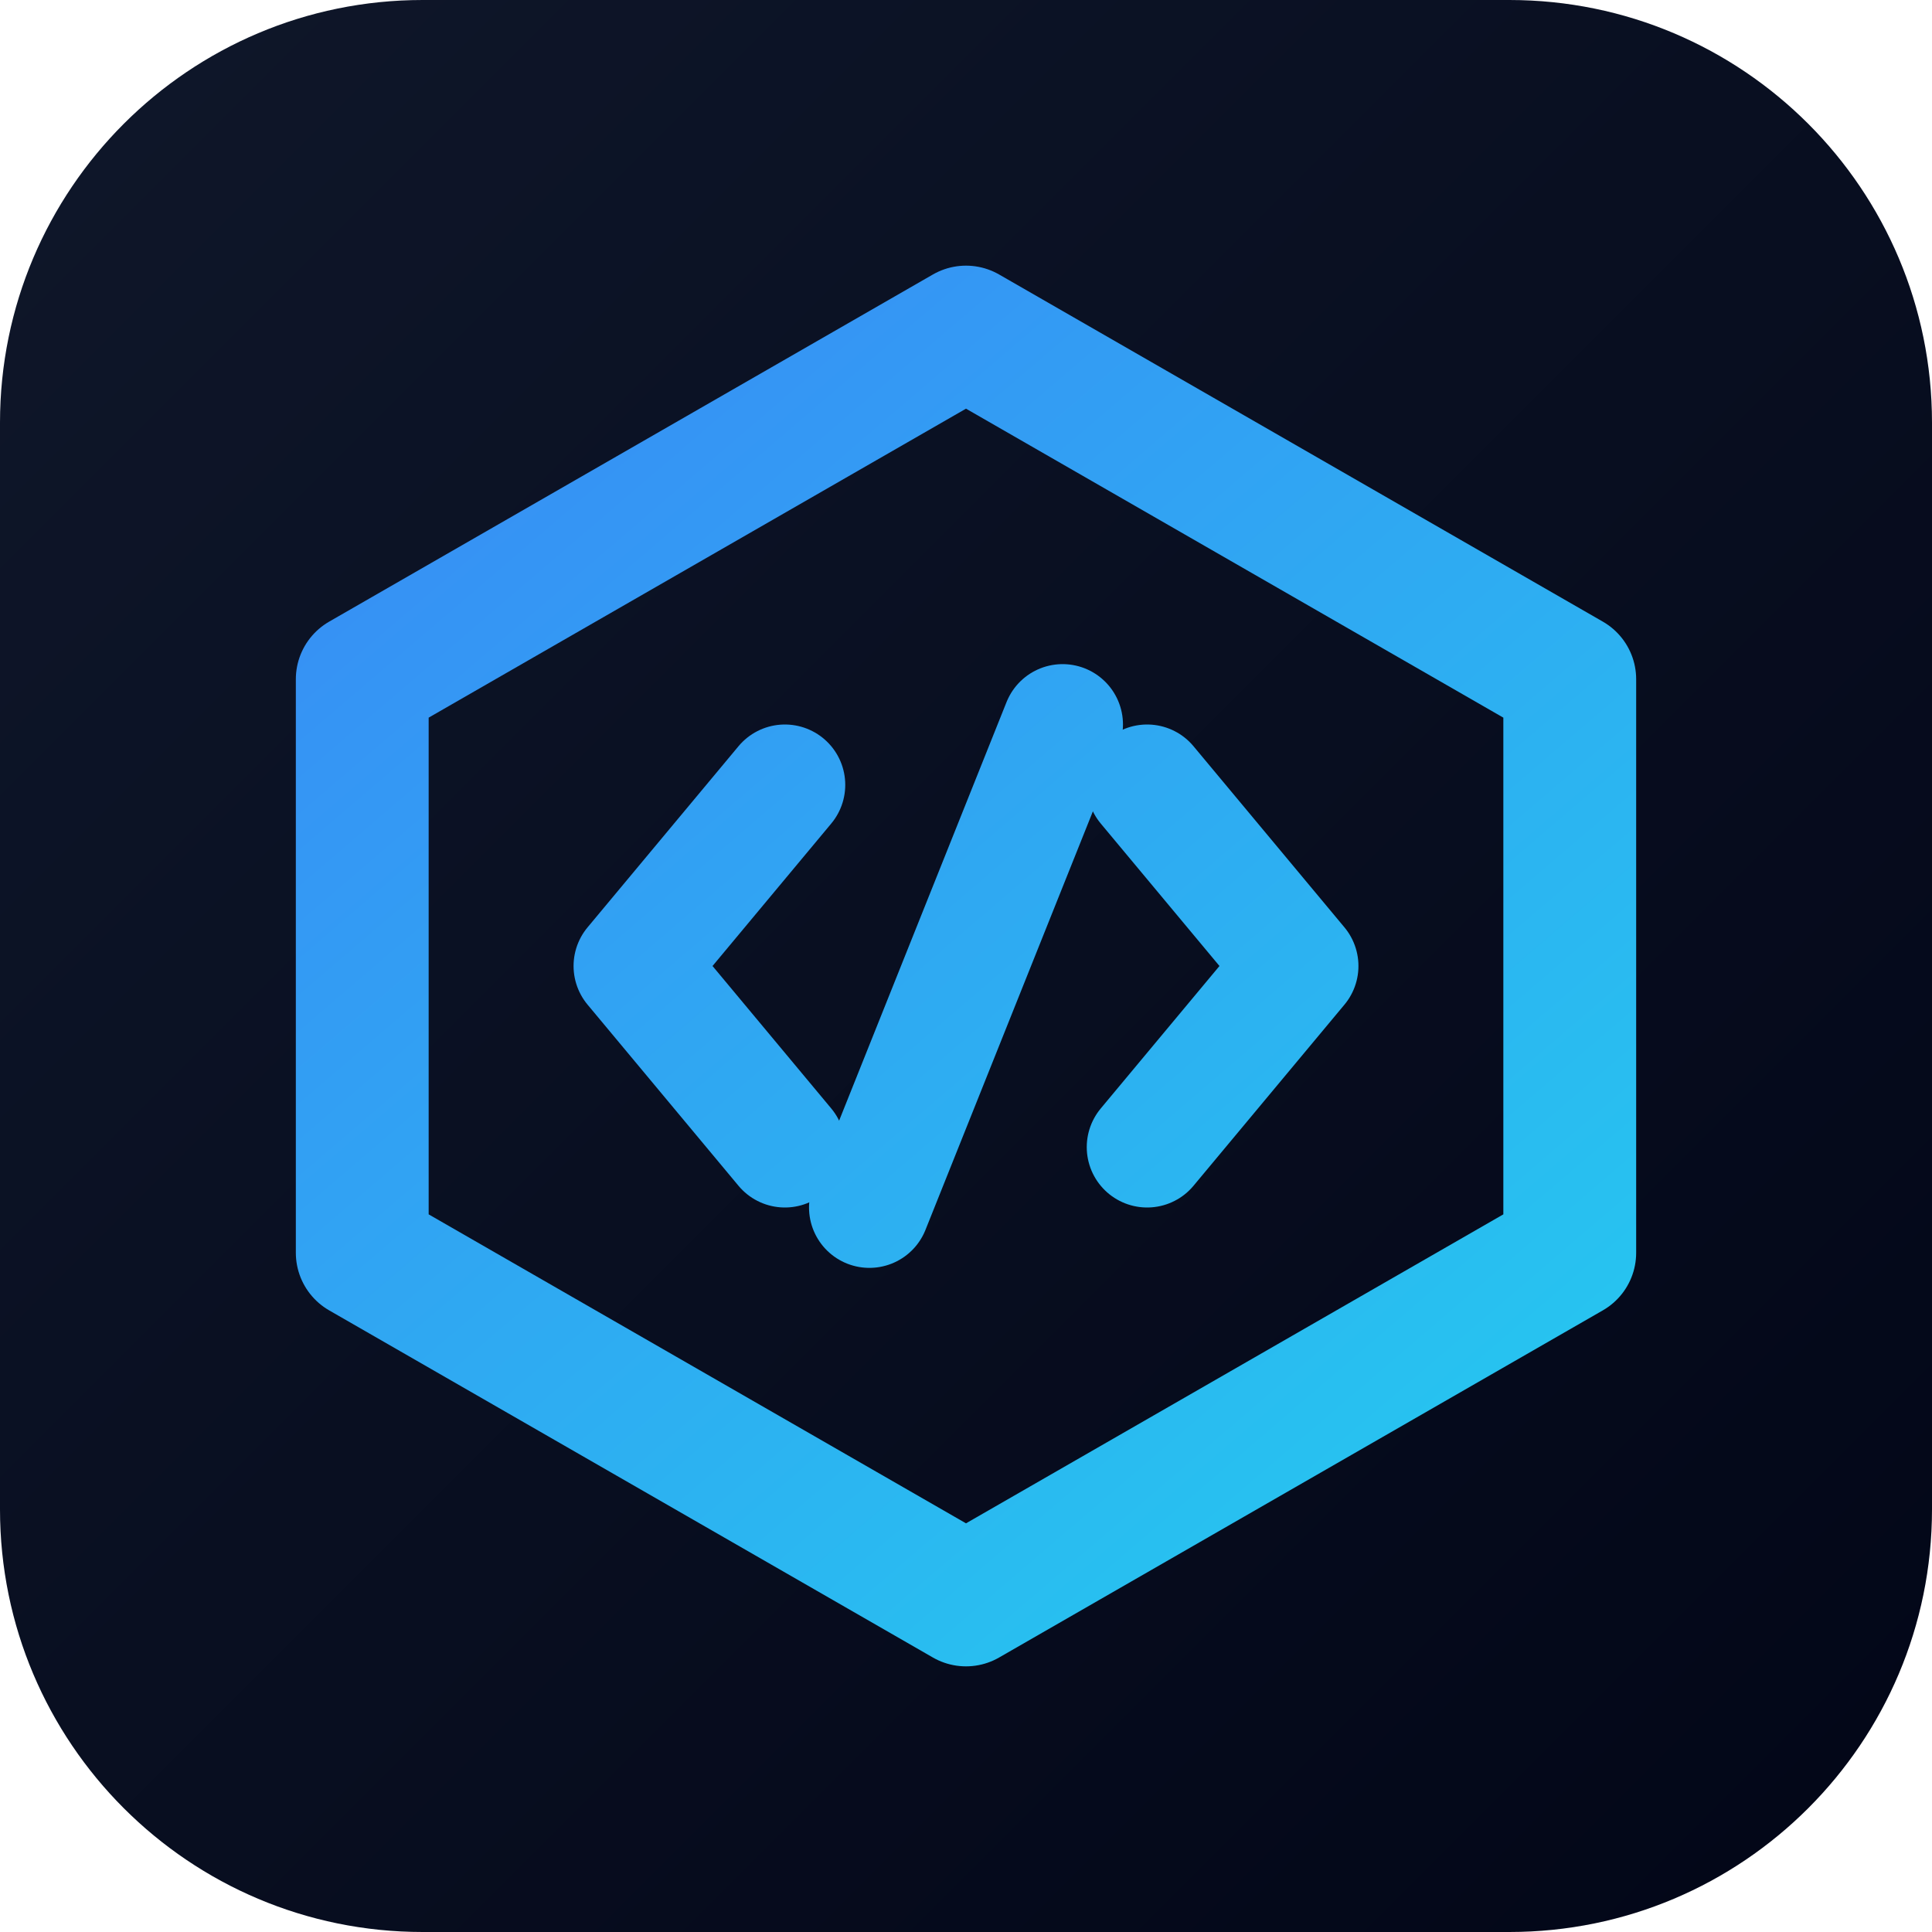
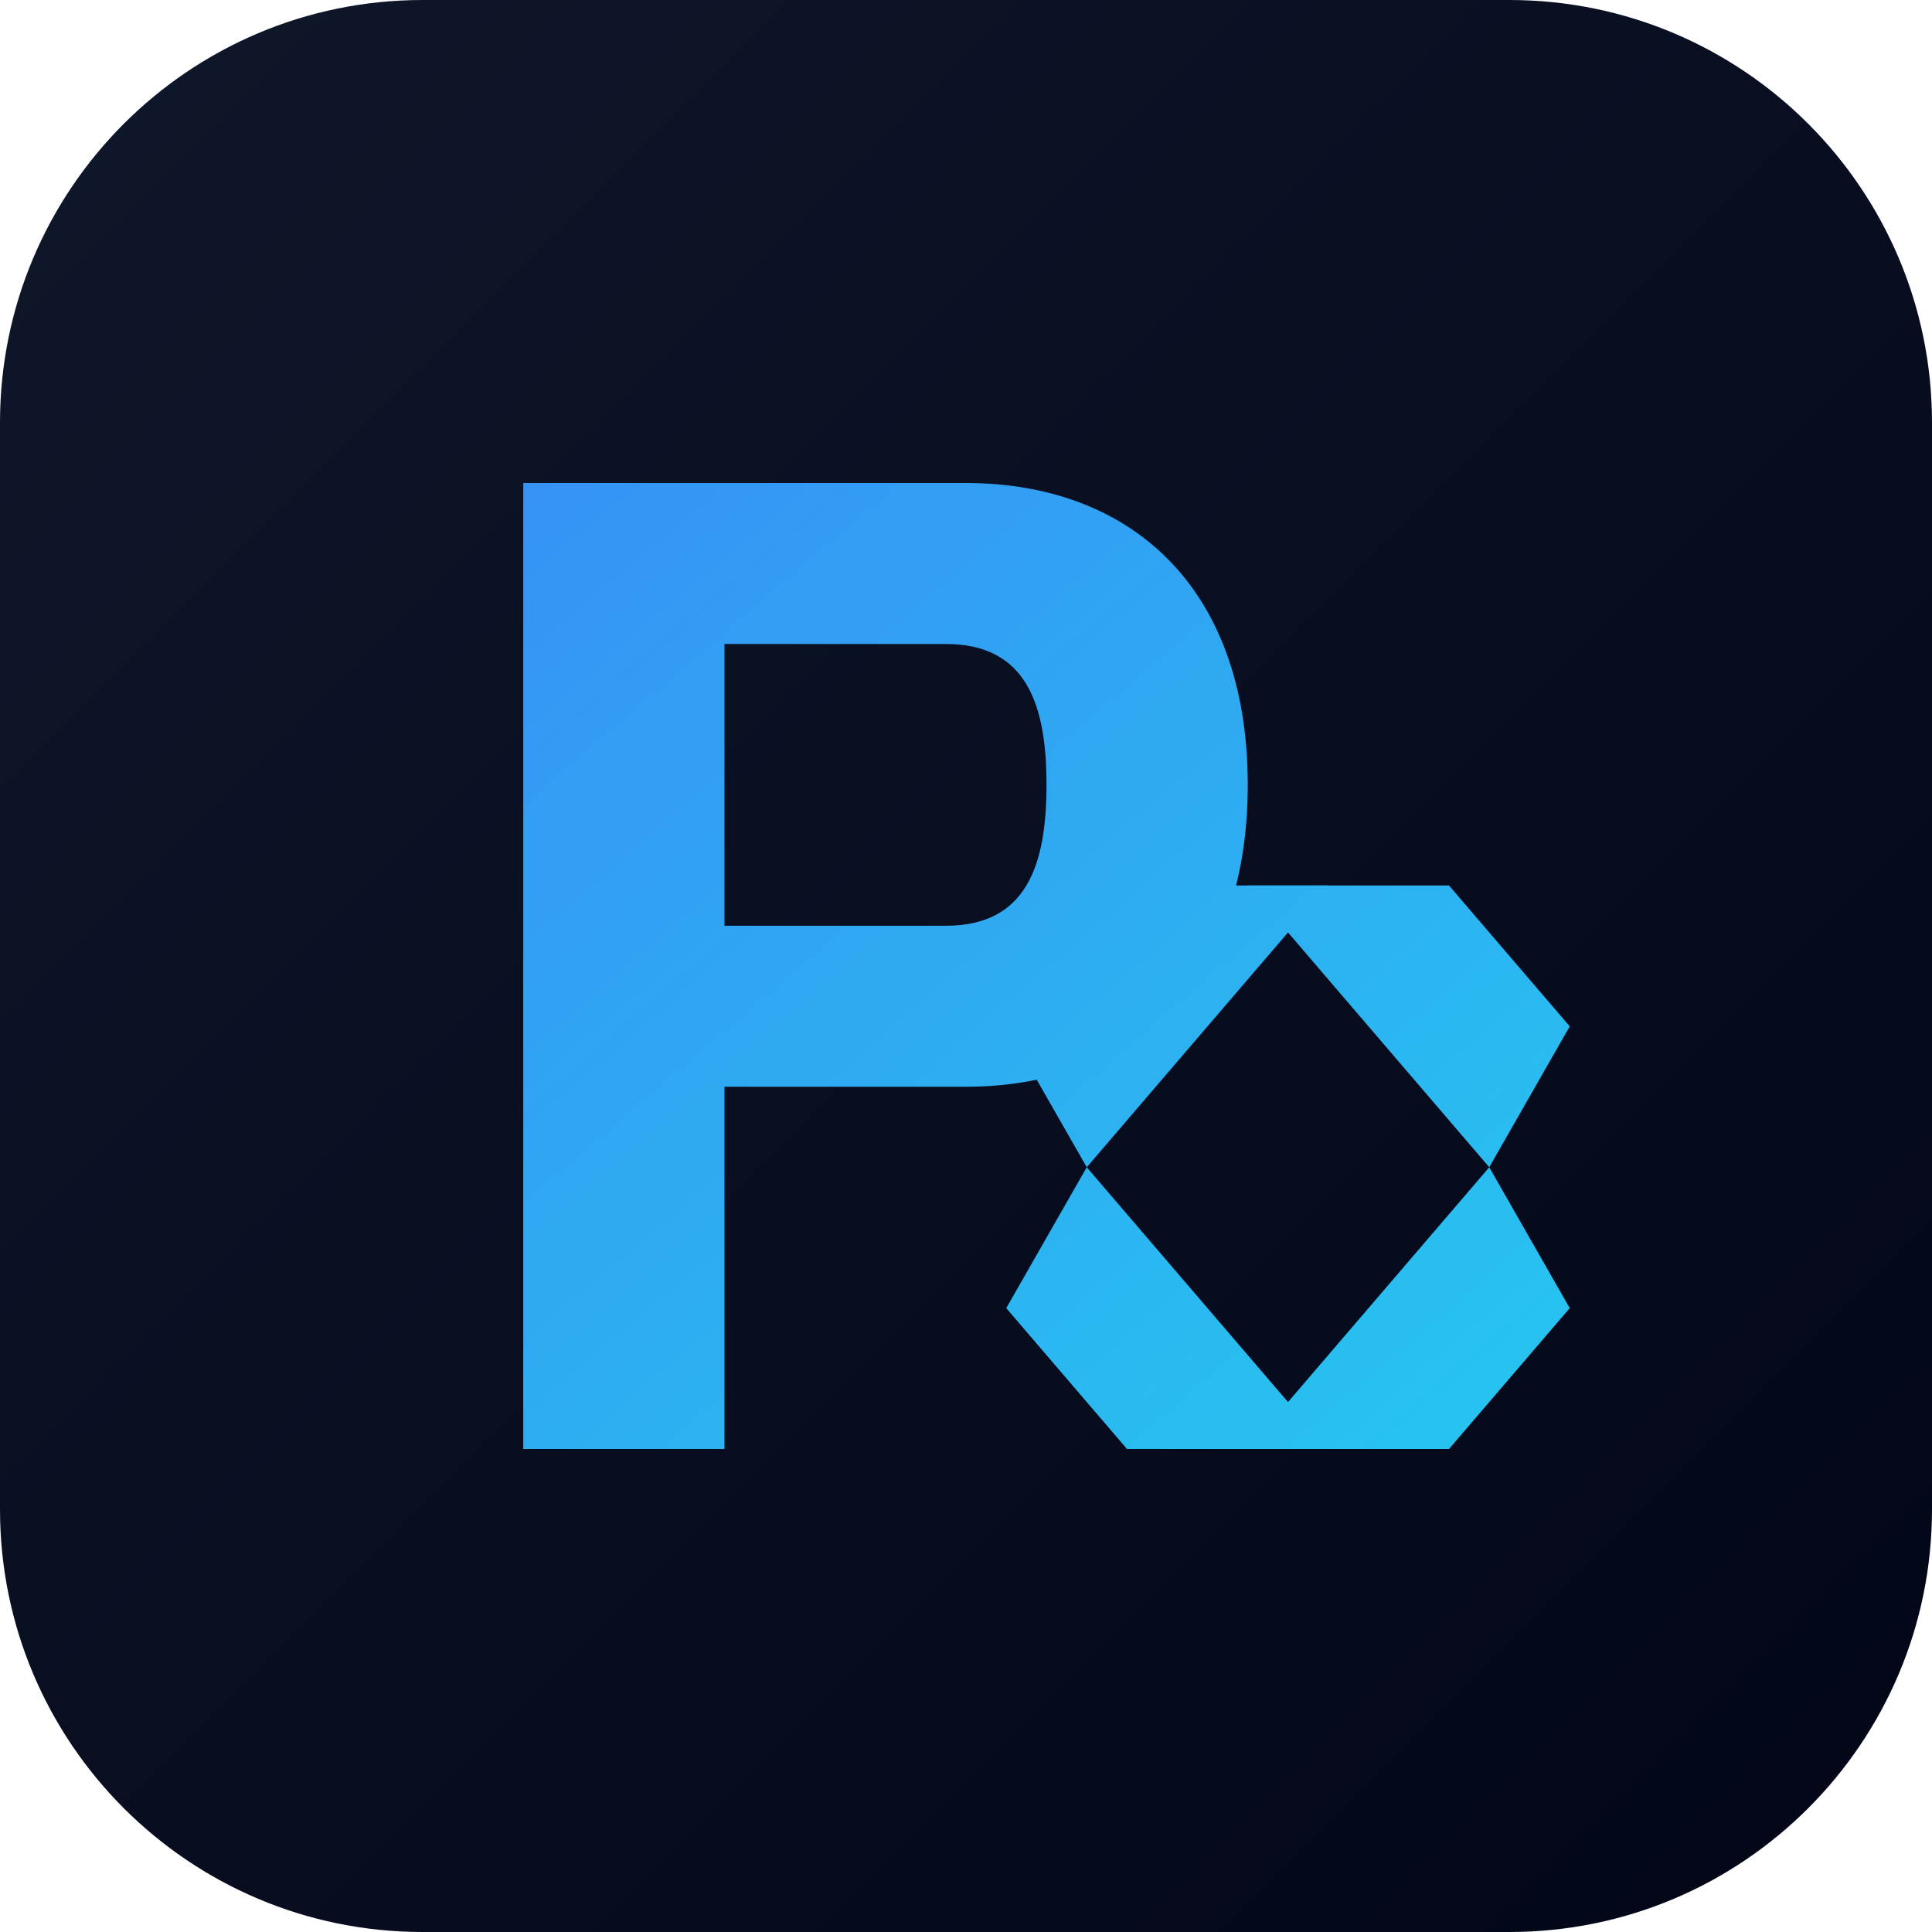
- <svg xmlns="http://www.w3.org/2000/svg" width="32" height="32" viewBox="0 0 32 32" fill="none">
+ <svg xmlns="http://www.w3.org/2000/svg" width="192" height="192" viewBox="0 0 192 192" fill="none">
  <defs>
-     <linearGradient id="g" x1="4" y1="2" x2="28" y2="30" gradientUnits="userSpaceOnUse">
+     <linearGradient id="pxg" x1="24" y1="12" x2="168" y2="180" gradientUnits="userSpaceOnUse">
      <stop stop-color="#3B82F6" />
      <stop offset="1" stop-color="#22D3EE" />
    </linearGradient>
-     <linearGradient id="bg" x1="0" y1="0" x2="32" y2="32" gradientUnits="userSpaceOnUse">
+     <linearGradient id="pxbg" x1="0" y1="0" x2="192" y2="192" gradientUnits="userSpaceOnUse">
      <stop stop-color="#0F172A" />
      <stop offset="1" stop-color="#020617" />
    </linearGradient>
  </defs>
-   <rect width="32" height="32" rx="7" fill="url(#bg)" />
-   <path d="M16 5.5L26 11.25V20.75L16 26.5L6 20.75V11.25L16 5.5Z" fill="none" stroke="url(#g)" stroke-width="2.2" stroke-linejoin="round" />
-   <path d="M13 13L10.5 16L13 19" stroke="url(#g)" stroke-width="2" stroke-linecap="round" stroke-linejoin="round" />
-   <path d="M19 13L21.5 16L19 19" stroke="url(#g)" stroke-width="2" stroke-linecap="round" stroke-linejoin="round" />
-   <path d="M17.6 12L14.4 20" stroke="url(#g)" stroke-width="2" stroke-linecap="round" />
+   <rect width="192" height="192" rx="42" fill="url(#pxbg)" />
+   <path d="M52 48H96C112 48 124 58 124 78C124 98 112 108 96 108H72V144H52V48Z" fill="url(#pxg)" />
+   <path d="M72 64V92H94C102 92 104 86 104 78C104 70 102 64 94 64H72Z" fill="url(#pxbg)" />
+   <path d="M108 116L132 144H112L100 130L108 116Z" fill="url(#pxg)" />
+   <path d="M148 116L124 144H144L156 130L148 116Z" fill="url(#pxg)" />
+   <path d="M108 116L132 88H112L100 102L108 116Z" fill="url(#pxg)" />
+   <path d="M148 116L124 88H144L156 102L148 116Z" fill="url(#pxg)" />
</svg>
